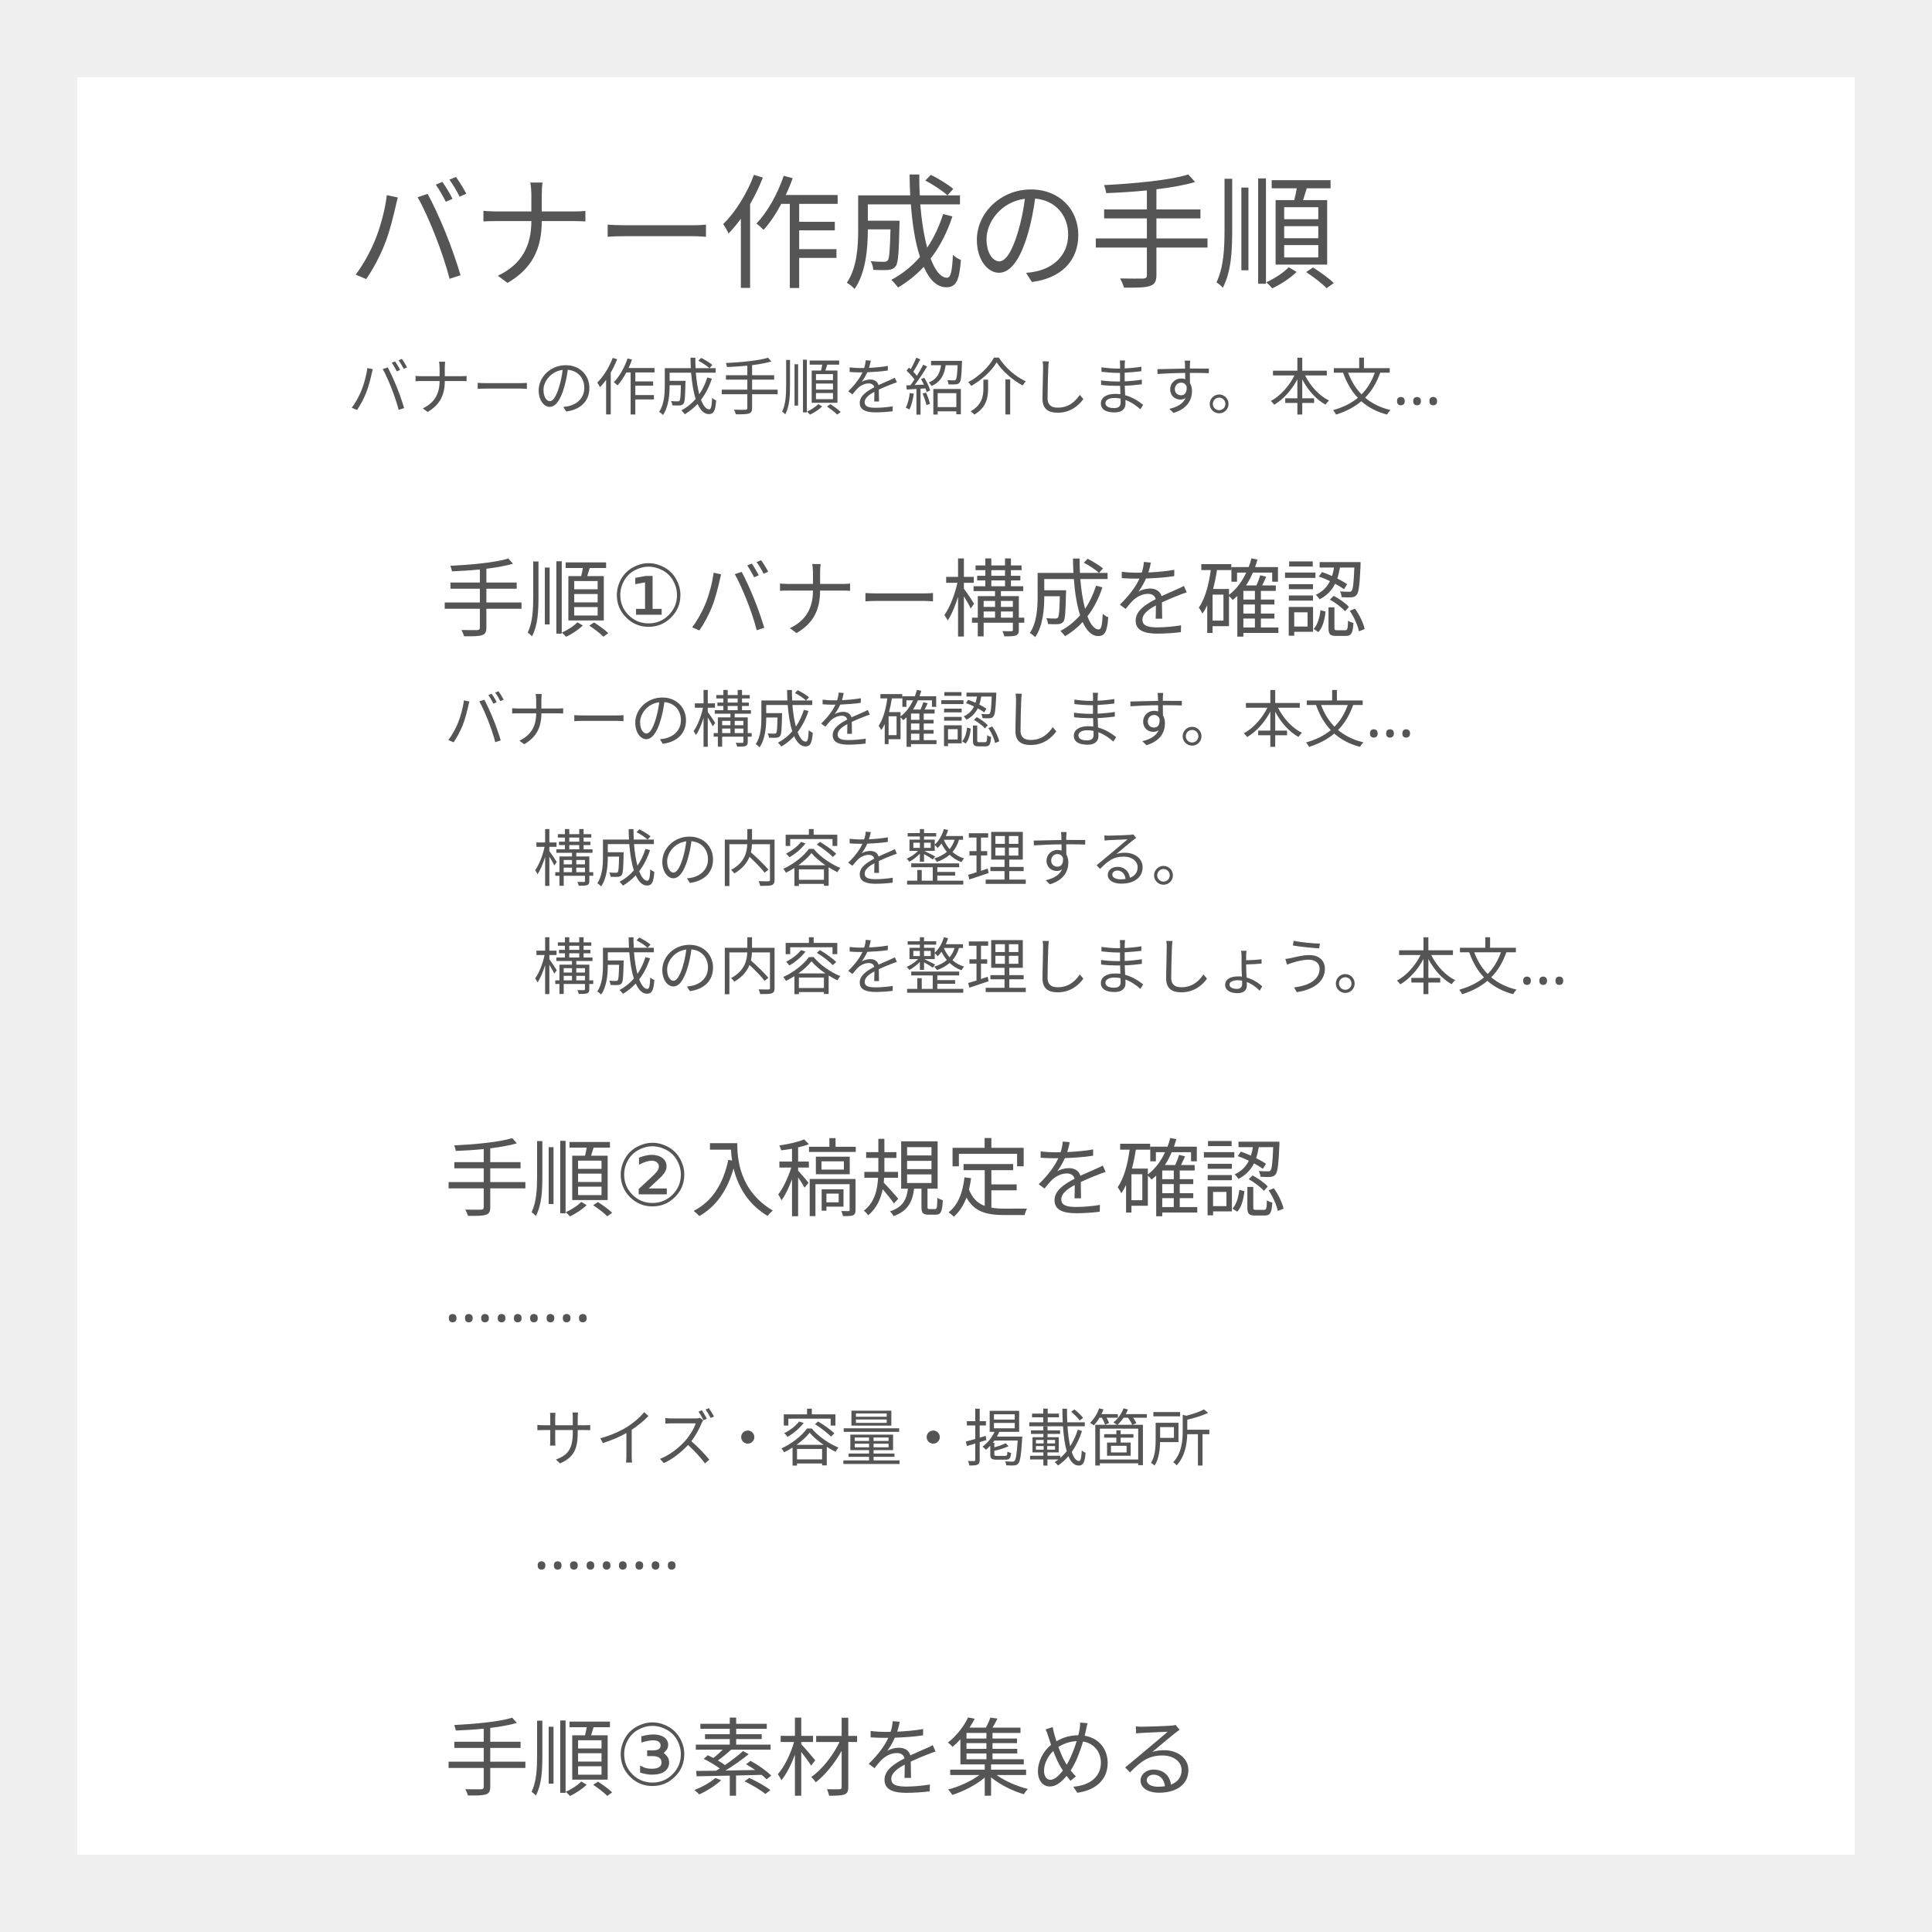
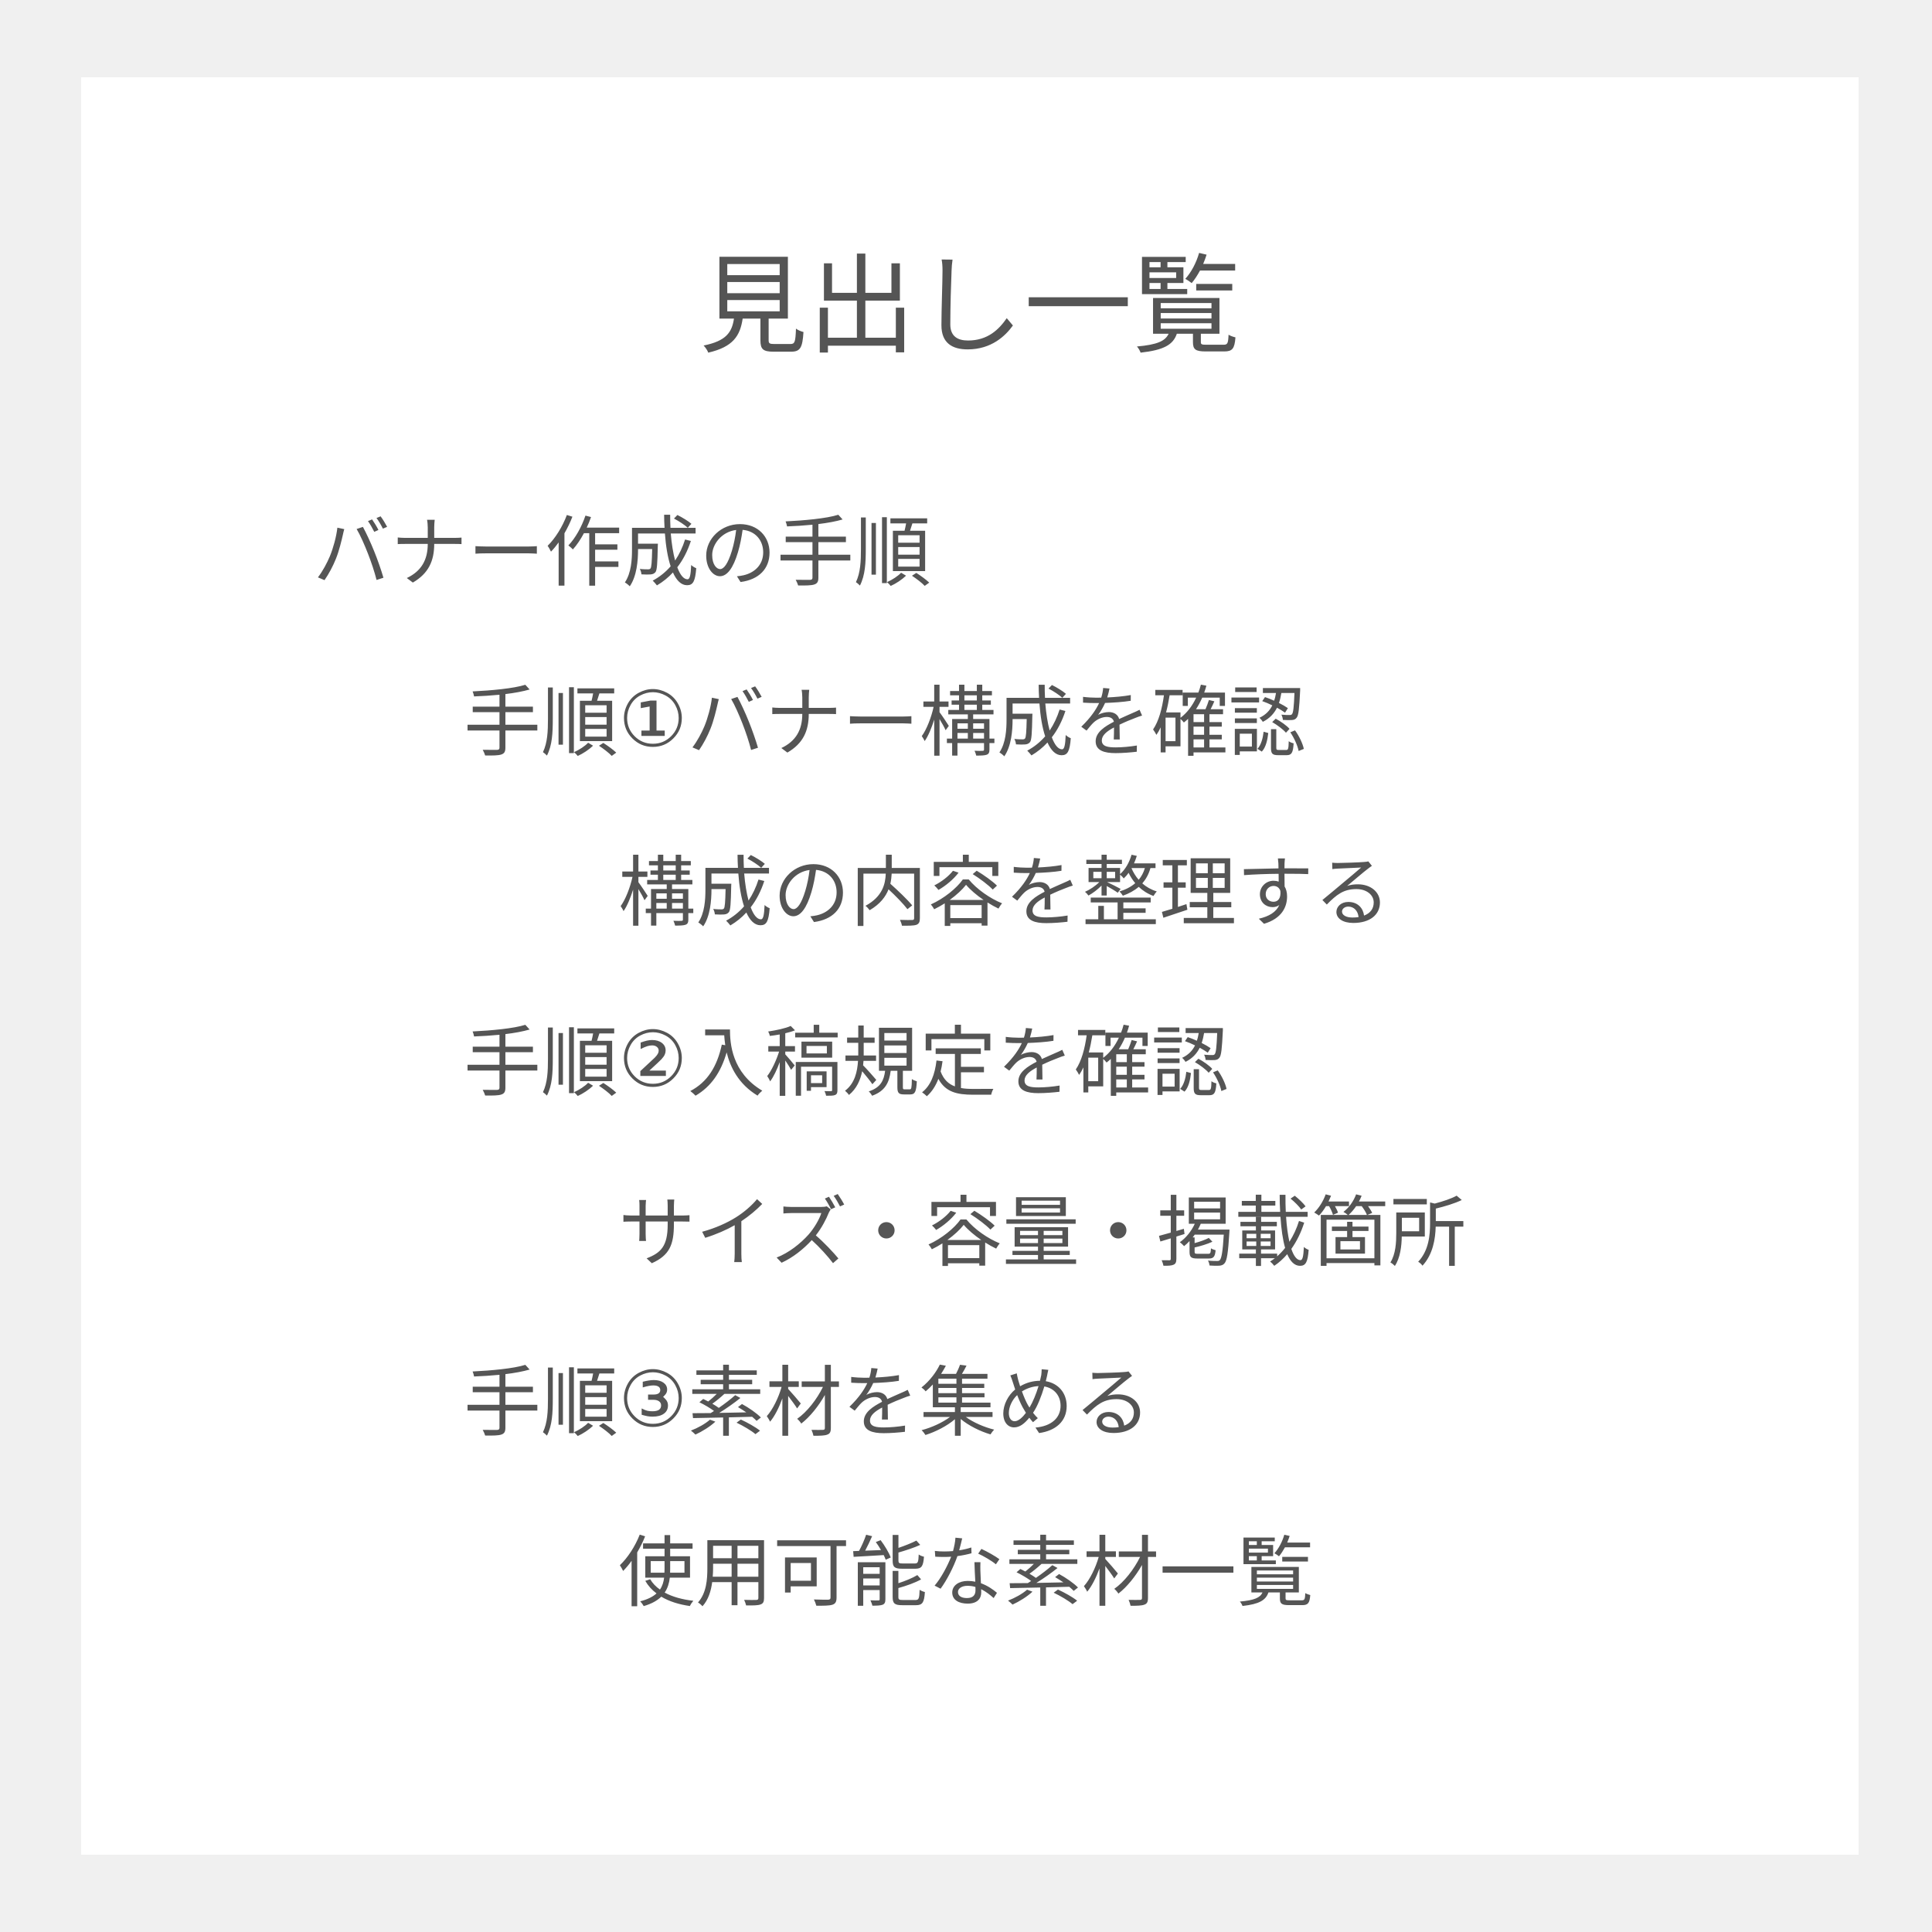
<svg xmlns="http://www.w3.org/2000/svg" width="500px" height="500px" viewBox="0 0 500 500" version="1.1" style="background: #CCCCCC;">
  <defs />
  <g id="Page-1" stroke="none" stroke-width="1" fill="none" fill-rule="evenodd">
    <g id="4.1.2_ok_2">
-       <rect id="Rectangle-10" fill="#FFFFFF" x="20" y="20" width="460" height="460" />
-       <text id="バナー作成の手順" font-family="HiraKakuPro-W6, Hiragino Kaku Gothic Pro" font-size="32" font-weight="500" fill="#555555">
-         <tspan x="90" y="72">バナー作成の手順</tspan>
+       <rect id="Rectangle-10" fill="#FFFFFF" x="21" y="20" width="460" height="460" />
+       <text id="見出し一覧" font-family="HiraKakuPro-W6, Hiragino Kaku Gothic Pro" font-size="28" font-weight="500" fill="#555555">
+         <tspan x="181" y="89">見出し一覧</tspan>
      </text>
-       <text id="手順①バナー構成を確認" font-family="HiraKakuPro-W6, Hiragino Kaku Gothic Pro" font-size="22" font-weight="500" fill="#555555">
-         <tspan x="114" y="163">手順①バナー構成を確認</tspan>
+       <text id="バナー作成の手順" font-family="HiraKakuPro-W3, Hiragino Kaku Gothic Pro" font-size="20" font-weight="300" fill="#555555">
+         <tspan x="81" y="150">バナー作成の手順</tspan>
      </text>
-       <text id="バナーの構成を確認します。本文…" font-family="HiraKakuPro-W3, Hiragino Kaku Gothic Pro" font-size="16" font-weight="300" fill="#555555">
-         <tspan x="115" y="192">バナーの構成を確認します。本文…</tspan>
+       <text id="手順①バナー構成を確認" font-family="HiraKakuPro-W3, Hiragino Kaku Gothic Pro" font-size="20" font-weight="300" fill="#555555">
+         <tspan x="120" y="194">手順①バナー構成を確認</tspan>
      </text>
-       <text id="構成の内容を整理しましょう。本文…" font-family="HiraKakuPro-W3, Hiragino Kaku Gothic Pro" font-size="16" font-weight="300" fill="#555555">
-         <tspan x="138" y="256">構成の内容を整理しましょう。本文…</tspan>
+       <text id="構成の内容を整理する" font-family="HiraKakuPro-W3, Hiragino Kaku Gothic Pro" font-size="20" font-weight="300" fill="#555555">
+         <tspan x="160" y="238">構成の内容を整理する</tspan>
      </text>
-       <text id="………" font-family="HiraKakuPro-W3, Hiragino Kaku Gothic Pro" font-size="16" font-weight="300" fill="#555555">
-         <tspan x="115" y="342">………</tspan>
+       <text id="手順②入稿規定を確認" font-family="HiraKakuPro-W3, Hiragino Kaku Gothic Pro" font-size="20" font-weight="300" fill="#555555">
+         <tspan x="120" y="282">手順②入稿規定を確認</tspan>
      </text>
-       <text id="………" font-family="HiraKakuPro-W3, Hiragino Kaku Gothic Pro" font-size="16" font-weight="300" fill="#555555">
-         <tspan x="138" y="406">………</tspan>
+       <text id="サイズ・容量・掲載箇所" font-family="HiraKakuPro-W3, Hiragino Kaku Gothic Pro" font-size="20" font-weight="300" fill="#555555">
+         <tspan x="160" y="326">サイズ・容量・掲載箇所</tspan>
      </text>
-       <text id="構成の内容を整理する。" font-family="HiraKakuPro-W6, Hiragino Kaku Gothic Pro" font-size="16" font-weight="500" fill="#555555">
-         <tspan x="138" y="228">構成の内容を整理する。</tspan>
+       <text id="手順③素材を集める" font-family="HiraKakuPro-W3, Hiragino Kaku Gothic Pro" font-size="20" font-weight="300" fill="#555555">
+         <tspan x="120" y="370">手順③素材を集める</tspan>
      </text>
-       <text id="バナーの作成手順を紹介します。本文…" font-family="HiraKakuPro-W3, Hiragino Kaku Gothic Pro" font-size="16" font-weight="300" fill="#555555">
-         <tspan x="90" y="106">バナーの作成手順を紹介します。本文…</tspan>
-       </text>
-       <text id="手順②入稿規定を確認" font-family="HiraKakuPro-W6, Hiragino Kaku Gothic Pro" font-size="22" font-weight="500" fill="#555555">
-         <tspan x="115" y="313">手順②入稿規定を確認</tspan>
-       </text>
-       <text id="サイズ・容量・掲載箇所" font-family="HiraKakuPro-W6, Hiragino Kaku Gothic Pro" font-size="16" font-weight="500" fill="#555555">
-         <tspan x="138" y="378">サイズ・容量・掲載箇所</tspan>
-       </text>
-       <text id="手順③素材を集める" font-family="HiraKakuPro-W6, Hiragino Kaku Gothic Pro" font-size="22" font-weight="500" fill="#555555">
-         <tspan x="115" y="463">手順③素材を集める</tspan>
+       <text id="使用可能な素材一覧" font-family="HiraKakuPro-W3, Hiragino Kaku Gothic Pro" font-size="20" font-weight="300" fill="#555555">
+         <tspan x="160" y="414">使用可能な素材一覧</tspan>
      </text>
    </g>
  </g>
</svg>
